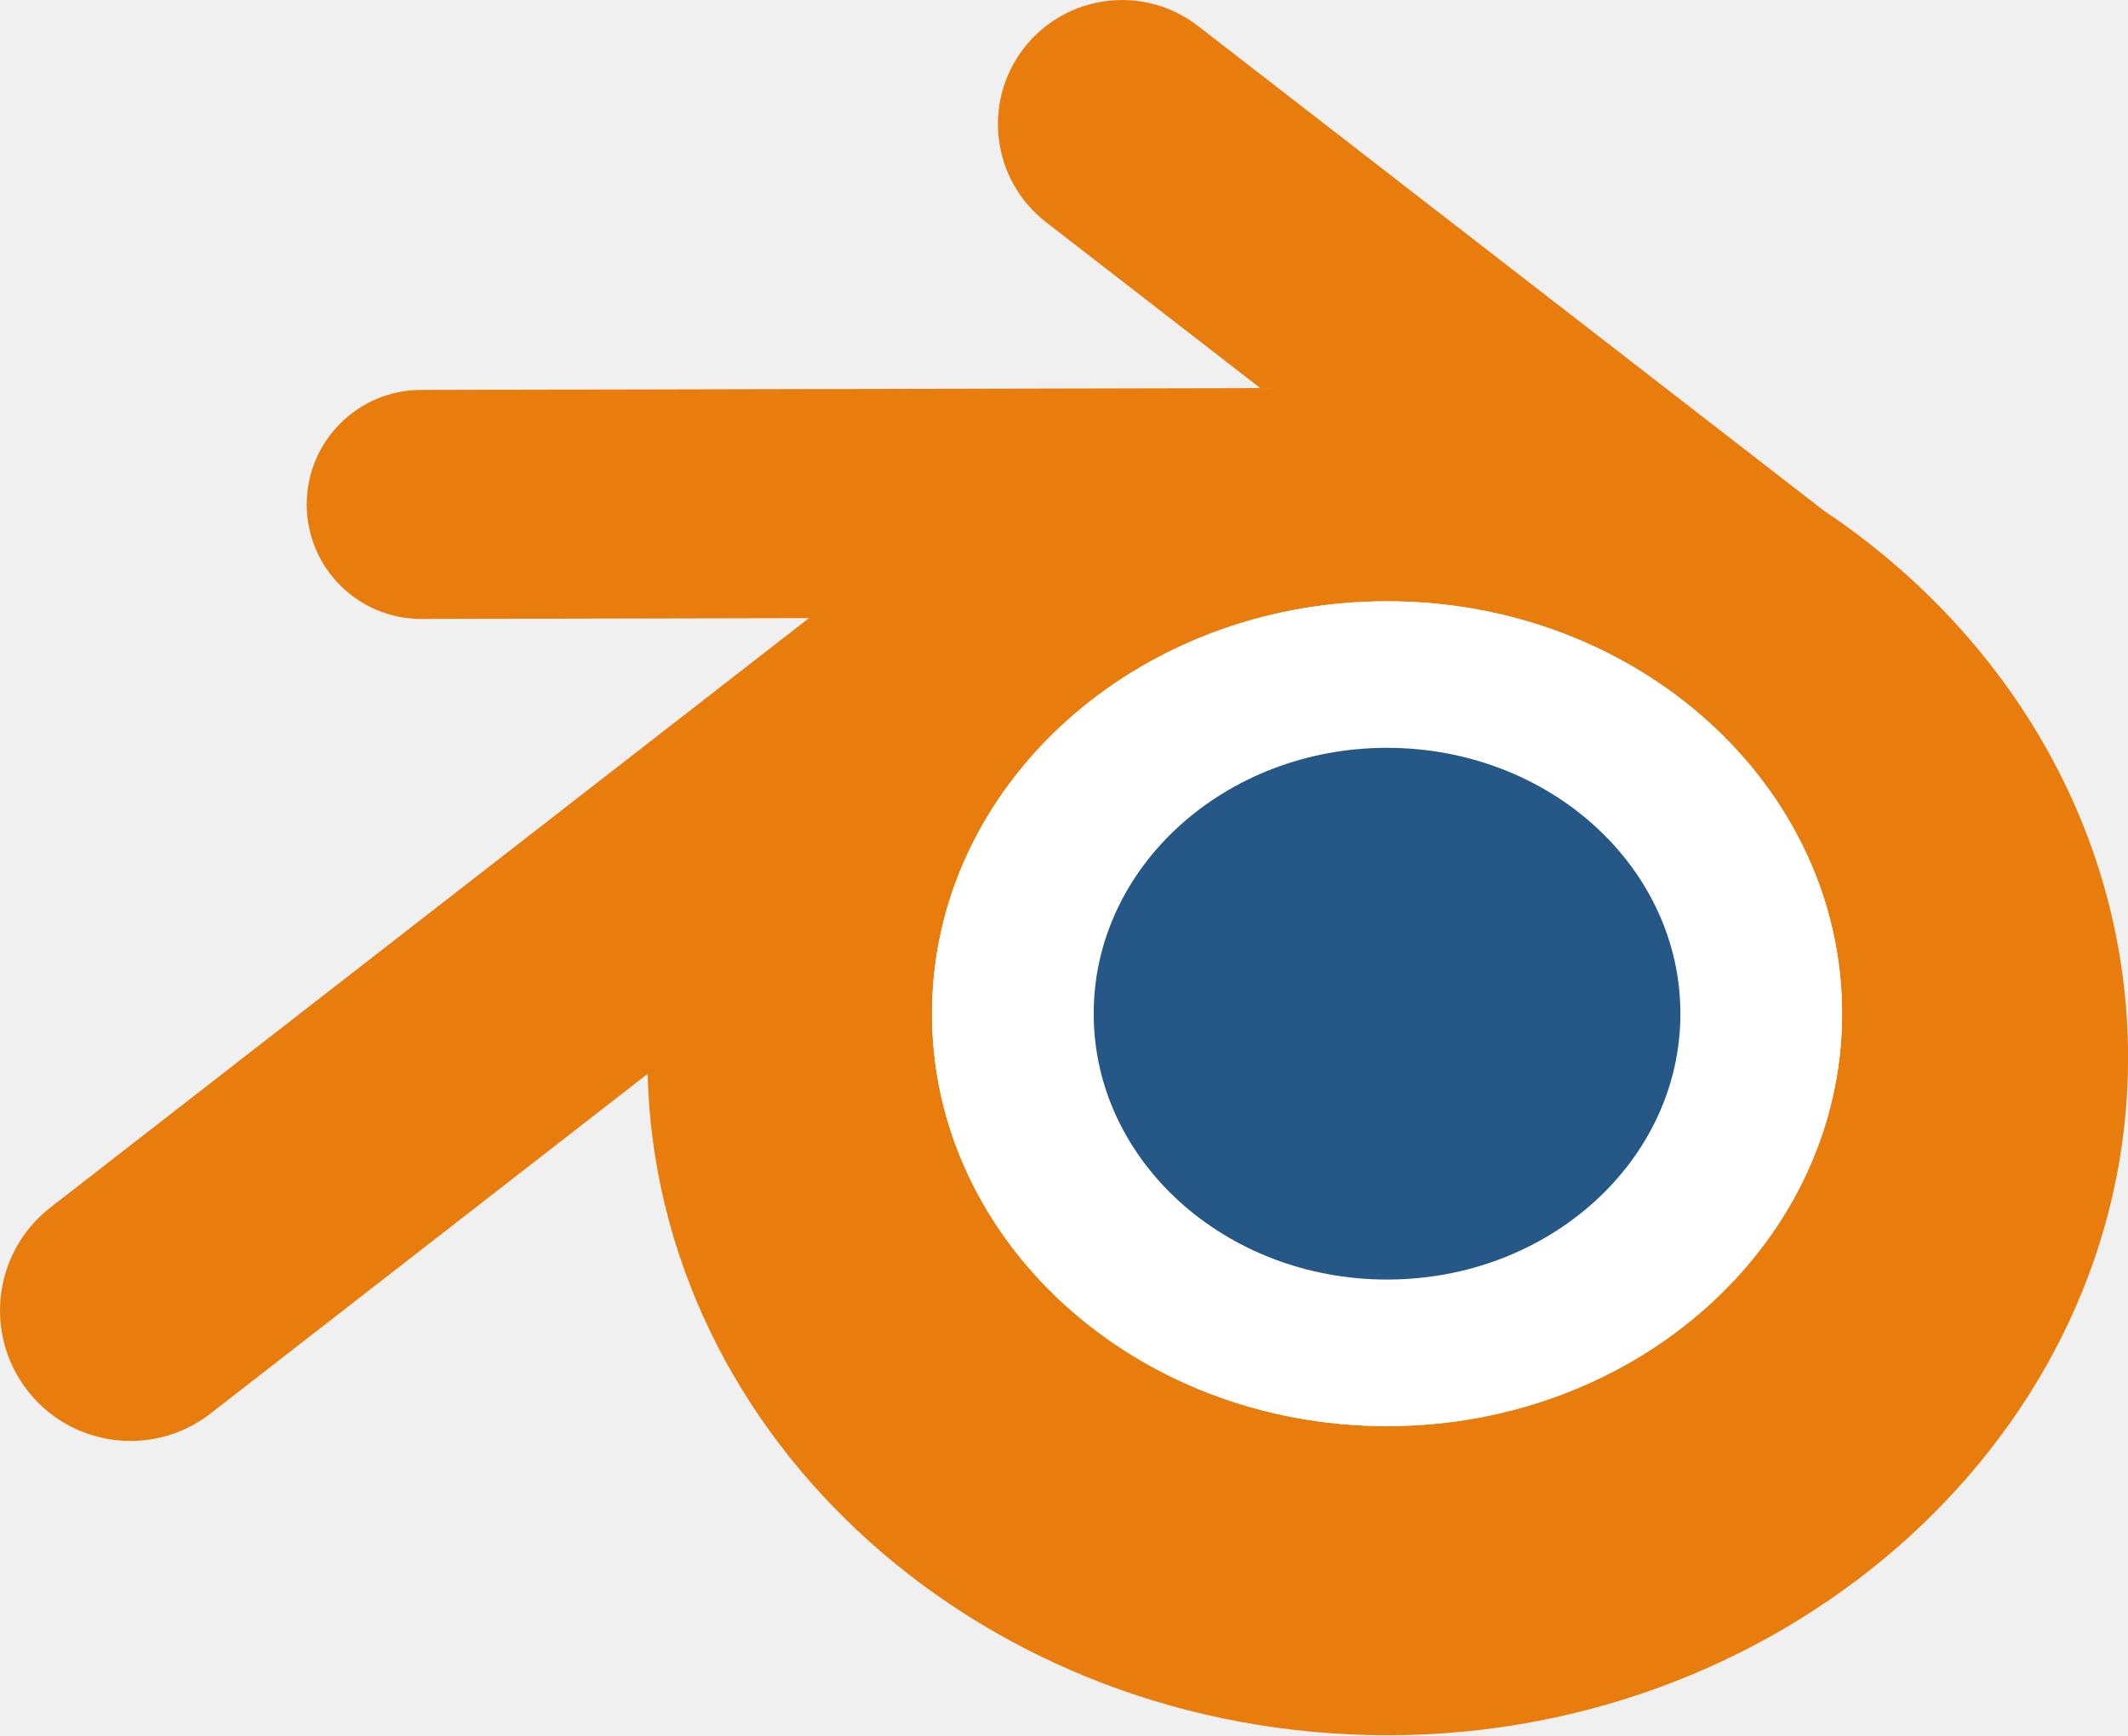
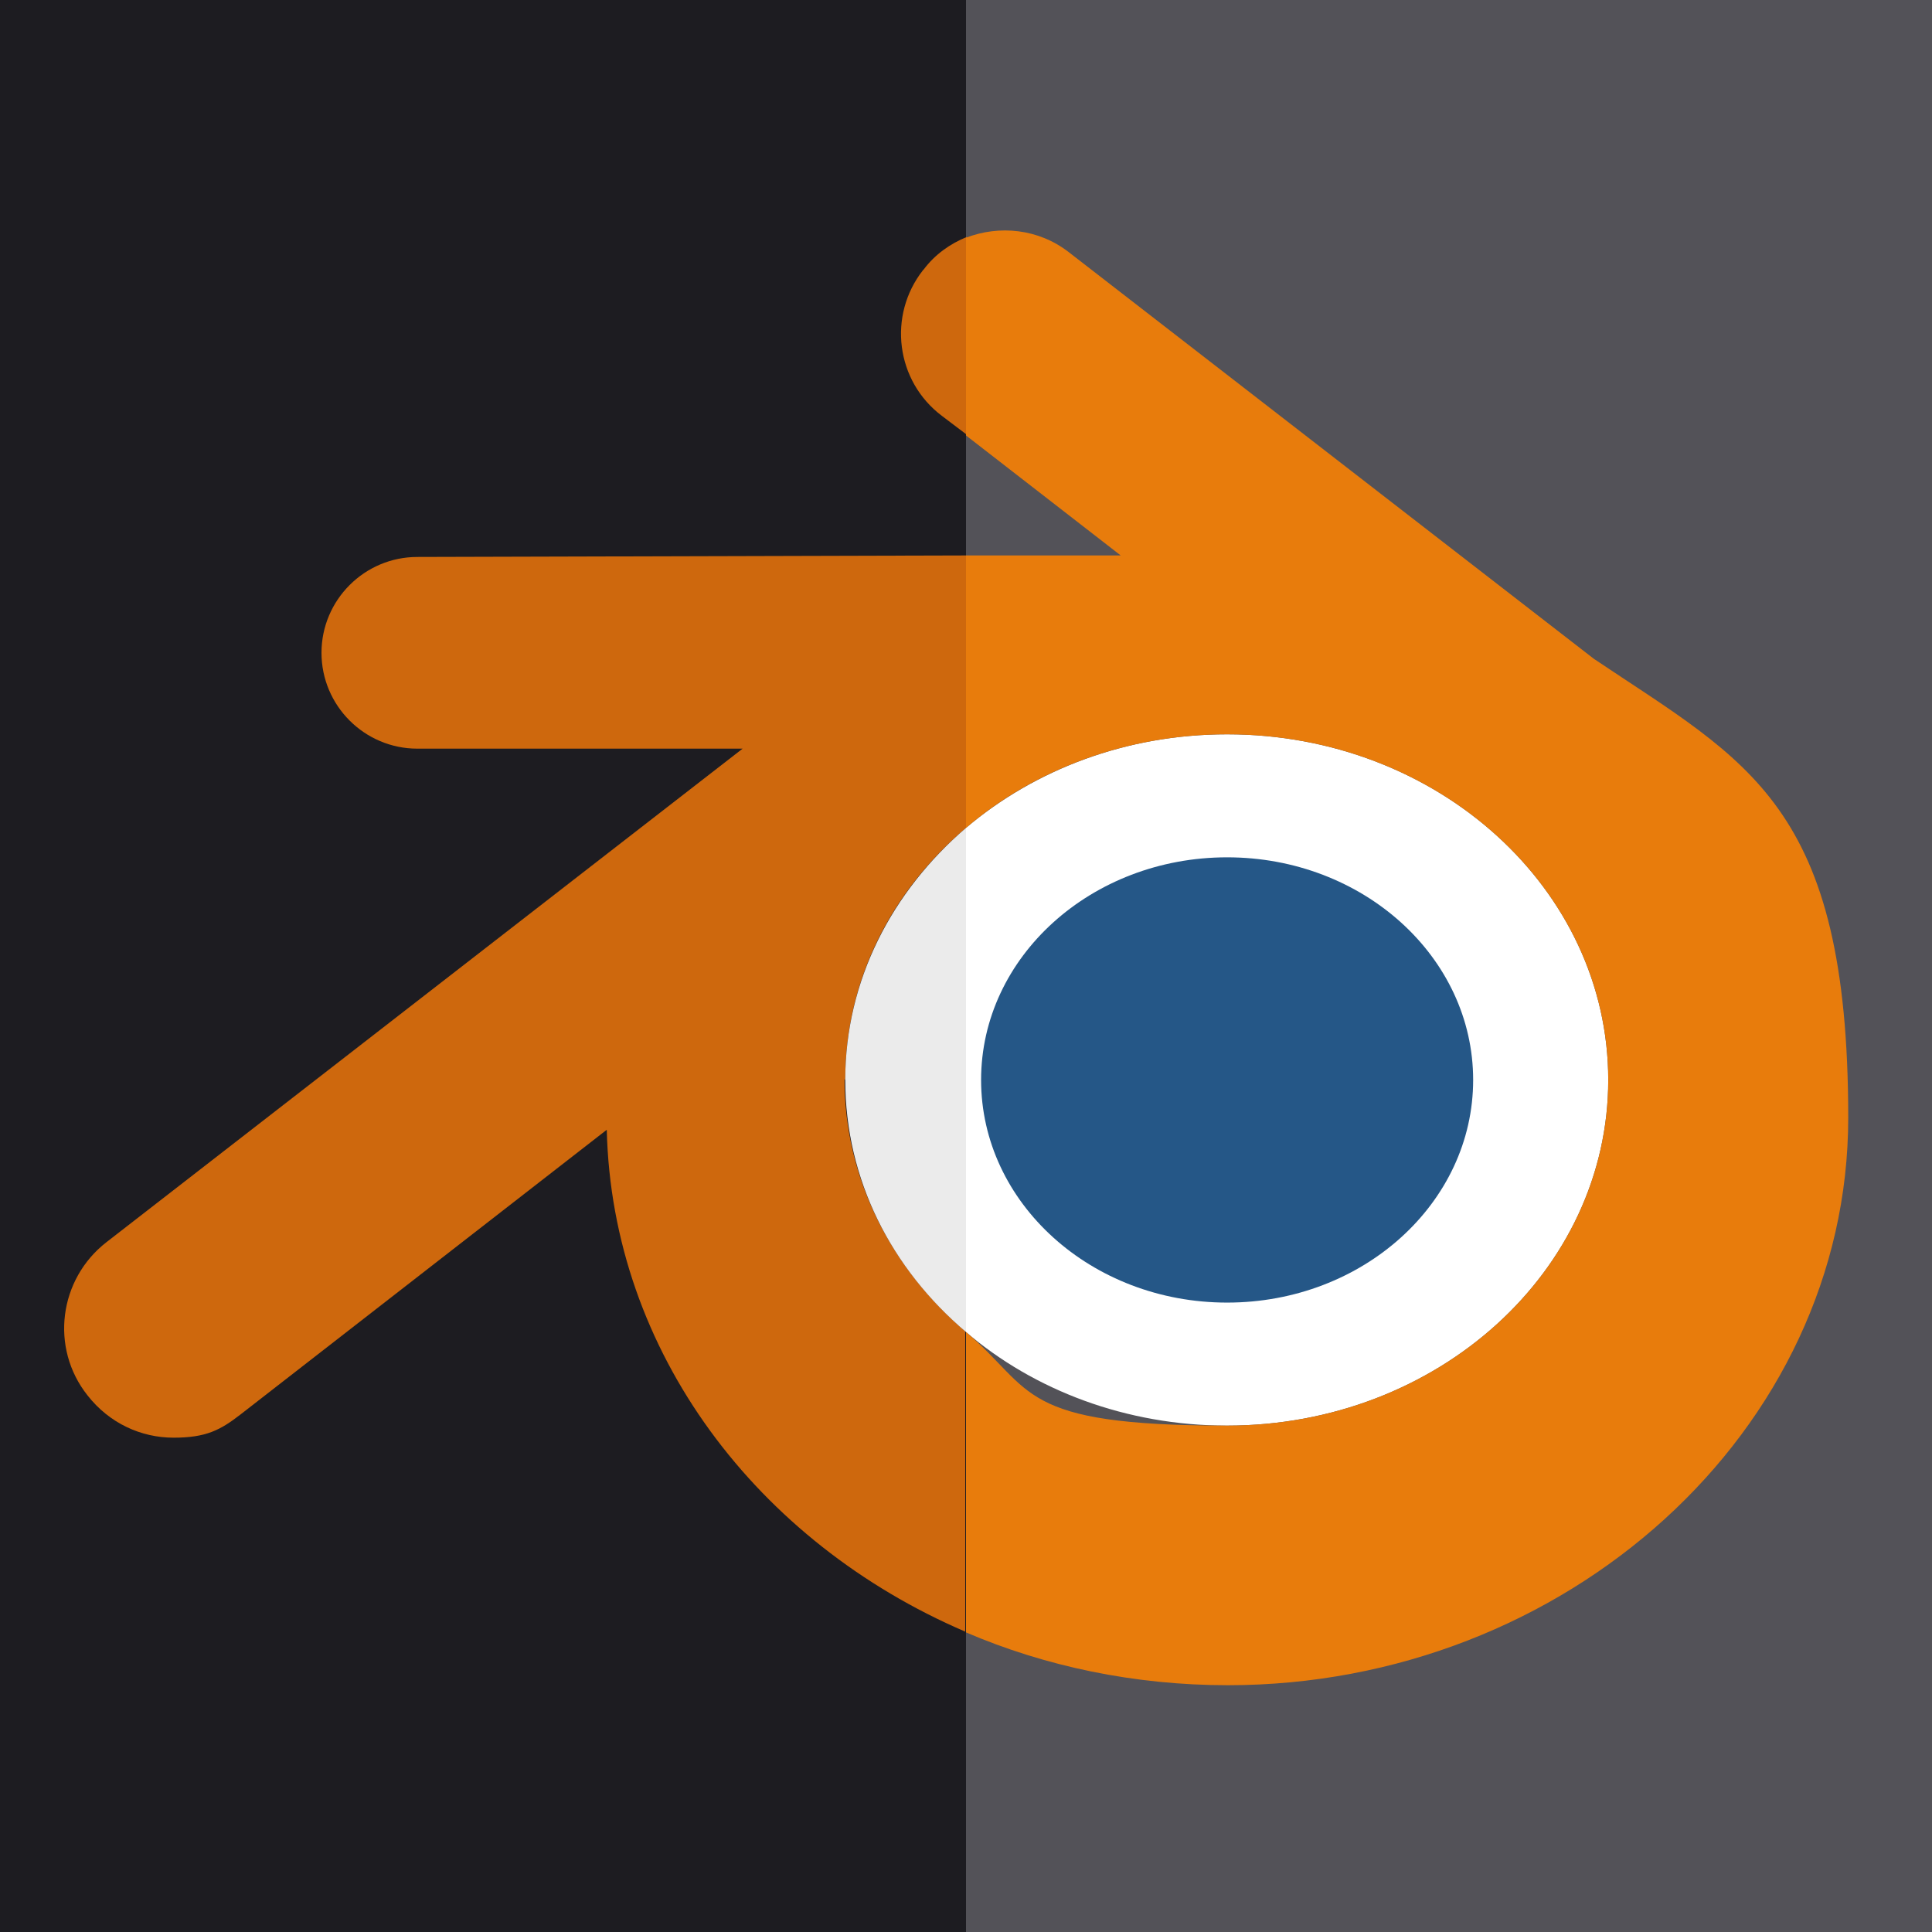
- <svg xmlns="http://www.w3.org/2000/svg" id="Layer_2" data-name="Layer 2" viewBox="0 0 334.41 272.77">
+ <svg xmlns="http://www.w3.org/2000/svg" id="Layer_2" version="1.1" viewBox="0 0 256 256">
  <defs>
    <style>
-       .cls-1 {
+       .st0 {
+         fill: none;
+       }
+ 
+       .st1 {
+         fill: #535258;
+       }
+ 
+       .st2 {
        fill: #255787;
      }

-       .cls-2 {
+       .st3 {
+         fill: #ebebeb;
+       }
+ 
+       .st4 {
        fill: #fff;
      }

-       .cls-3 {
+       .st5 {
+         fill: #ce680d;
+       }
+ 
+       .st6 {
+         fill: #1d1c21;
+       }
+ 
+       .st7 {
        fill: #e87c0c;
      }
    </style>
  </defs>
-   <g id="Layer_1-2" data-name="Layer 1">
-     <g>
-       <path class="cls-3" d="M286.69,80.33L188.27,4.09c-8.51-6.59-20.76-5.04-27.36,3.47-6.6,8.51-5.04,20.76,3.47,27.36l33.67,26.08-131.89.29c-9.94.02-17.98,8.1-17.96,18.04.02,9.93,8.08,17.96,18,17.96h.04l60.89-.13L7.92,189.81c-8.94,6.95-10.55,19.83-3.6,28.77,4.04,5.2,10.09,7.92,16.2,7.92,4.4,0,8.83-1.41,12.57-4.32l68.68-53.38c1.45,57.64,52.97,103.96,116.31,103.96s116.34-47.66,116.34-106.46c0-35.31-18.79-66.6-47.72-85.97ZM217.97,224.17c-39.49,0-71.51-29.02-71.51-64.83s32.02-64.83,71.51-64.83,71.51,29.02,71.51,64.83-32.02,64.83-71.51,64.83Z" />
-       <path class="cls-2" d="M217.97,224.17c-39.49,0-71.51-29.02-71.51-64.83s32.02-64.83,71.51-64.83,71.51,29.02,71.51,64.83-32.02,64.83-71.51,64.83Z" />
-       <ellipse class="cls-1" cx="217.97" cy="159.34" rx="46.1" ry="41.79" />
-     </g>
-   </g>
+   <rect class="st1" x="128" width="128" height="256" />
+   <path class="st4" d="M162.6,97.3c-13.4,0-25.5,4.7-34.6,12.4-9.8,8.4-16,20.2-16,33.4s6.1,25,16,33.4c9,7.7,21.2,12.4,34.6,12.4,27.9,0,50.5-20.5,50.5-45.8s-22.6-45.8-50.5-45.8Z" />
+   <rect class="st6" width="128" height="256" />
+   <ellipse class="st2" cx="162.6" cy="143.1" rx="32.6" ry="29.5" />
+   <path class="st0" d="M112,143.1c0,13.2,6.1,25,16,33.4v-66.8c-9.8,8.4-16,20.2-16,33.4Z" />
+   <polygon class="st0" points="128 57.7 128 73.7 148.5 73.6 128 57.7" />
+   <path class="st5" d="M122.3,35.8c-4.7,6-3.6,14.7,2.5,19.3l3.3,2.5v-26.2c-2.2.9-4.2,2.3-5.7,4.3Z" />
+   <path class="st5" d="M112,143.1c0-13.2,6.1-25,16-33.4v-36.1l-72.7.2c-7,0-12.7,5.7-12.7,12.7,0,7,5.7,12.7,12.7,12.7h43.1c0,0-84.3,65.4-84.3,65.4-6.3,4.9-7.5,14-2.5,20.3,2.9,3.7,7.1,5.6,11.4,5.6s6.2-1,8.9-3.1l48.5-37.7c.7,29.5,20,54.7,47.5,66.5v-39.8c-9.8-8.4-16-20.2-16-33.4Z" />
+   <path class="st7" d="M211.2,87.3h0l-69.6-53.9c-4-3.1-9.2-3.6-13.6-1.9v26.2l20.5,15.9h-20.5v36.1c9-7.7,21.2-12.4,34.6-12.4,27.9,0,50.5,20.5,50.5,45.8s-22.6,45.8-50.5,45.8-25.5-4.7-34.6-12.4v39.8c10.5,4.5,22.3,7,34.7,7,44.8,0,82.2-33.7,82.2-75.2s-13.3-47.1-33.7-60.8Z" />
+   <path class="st3" d="M112,143.1c0,13.2,6.1,25,16,33.4v-66.8c-9.8,8.4-16,20.2-16,33.4Z" />
</svg>
